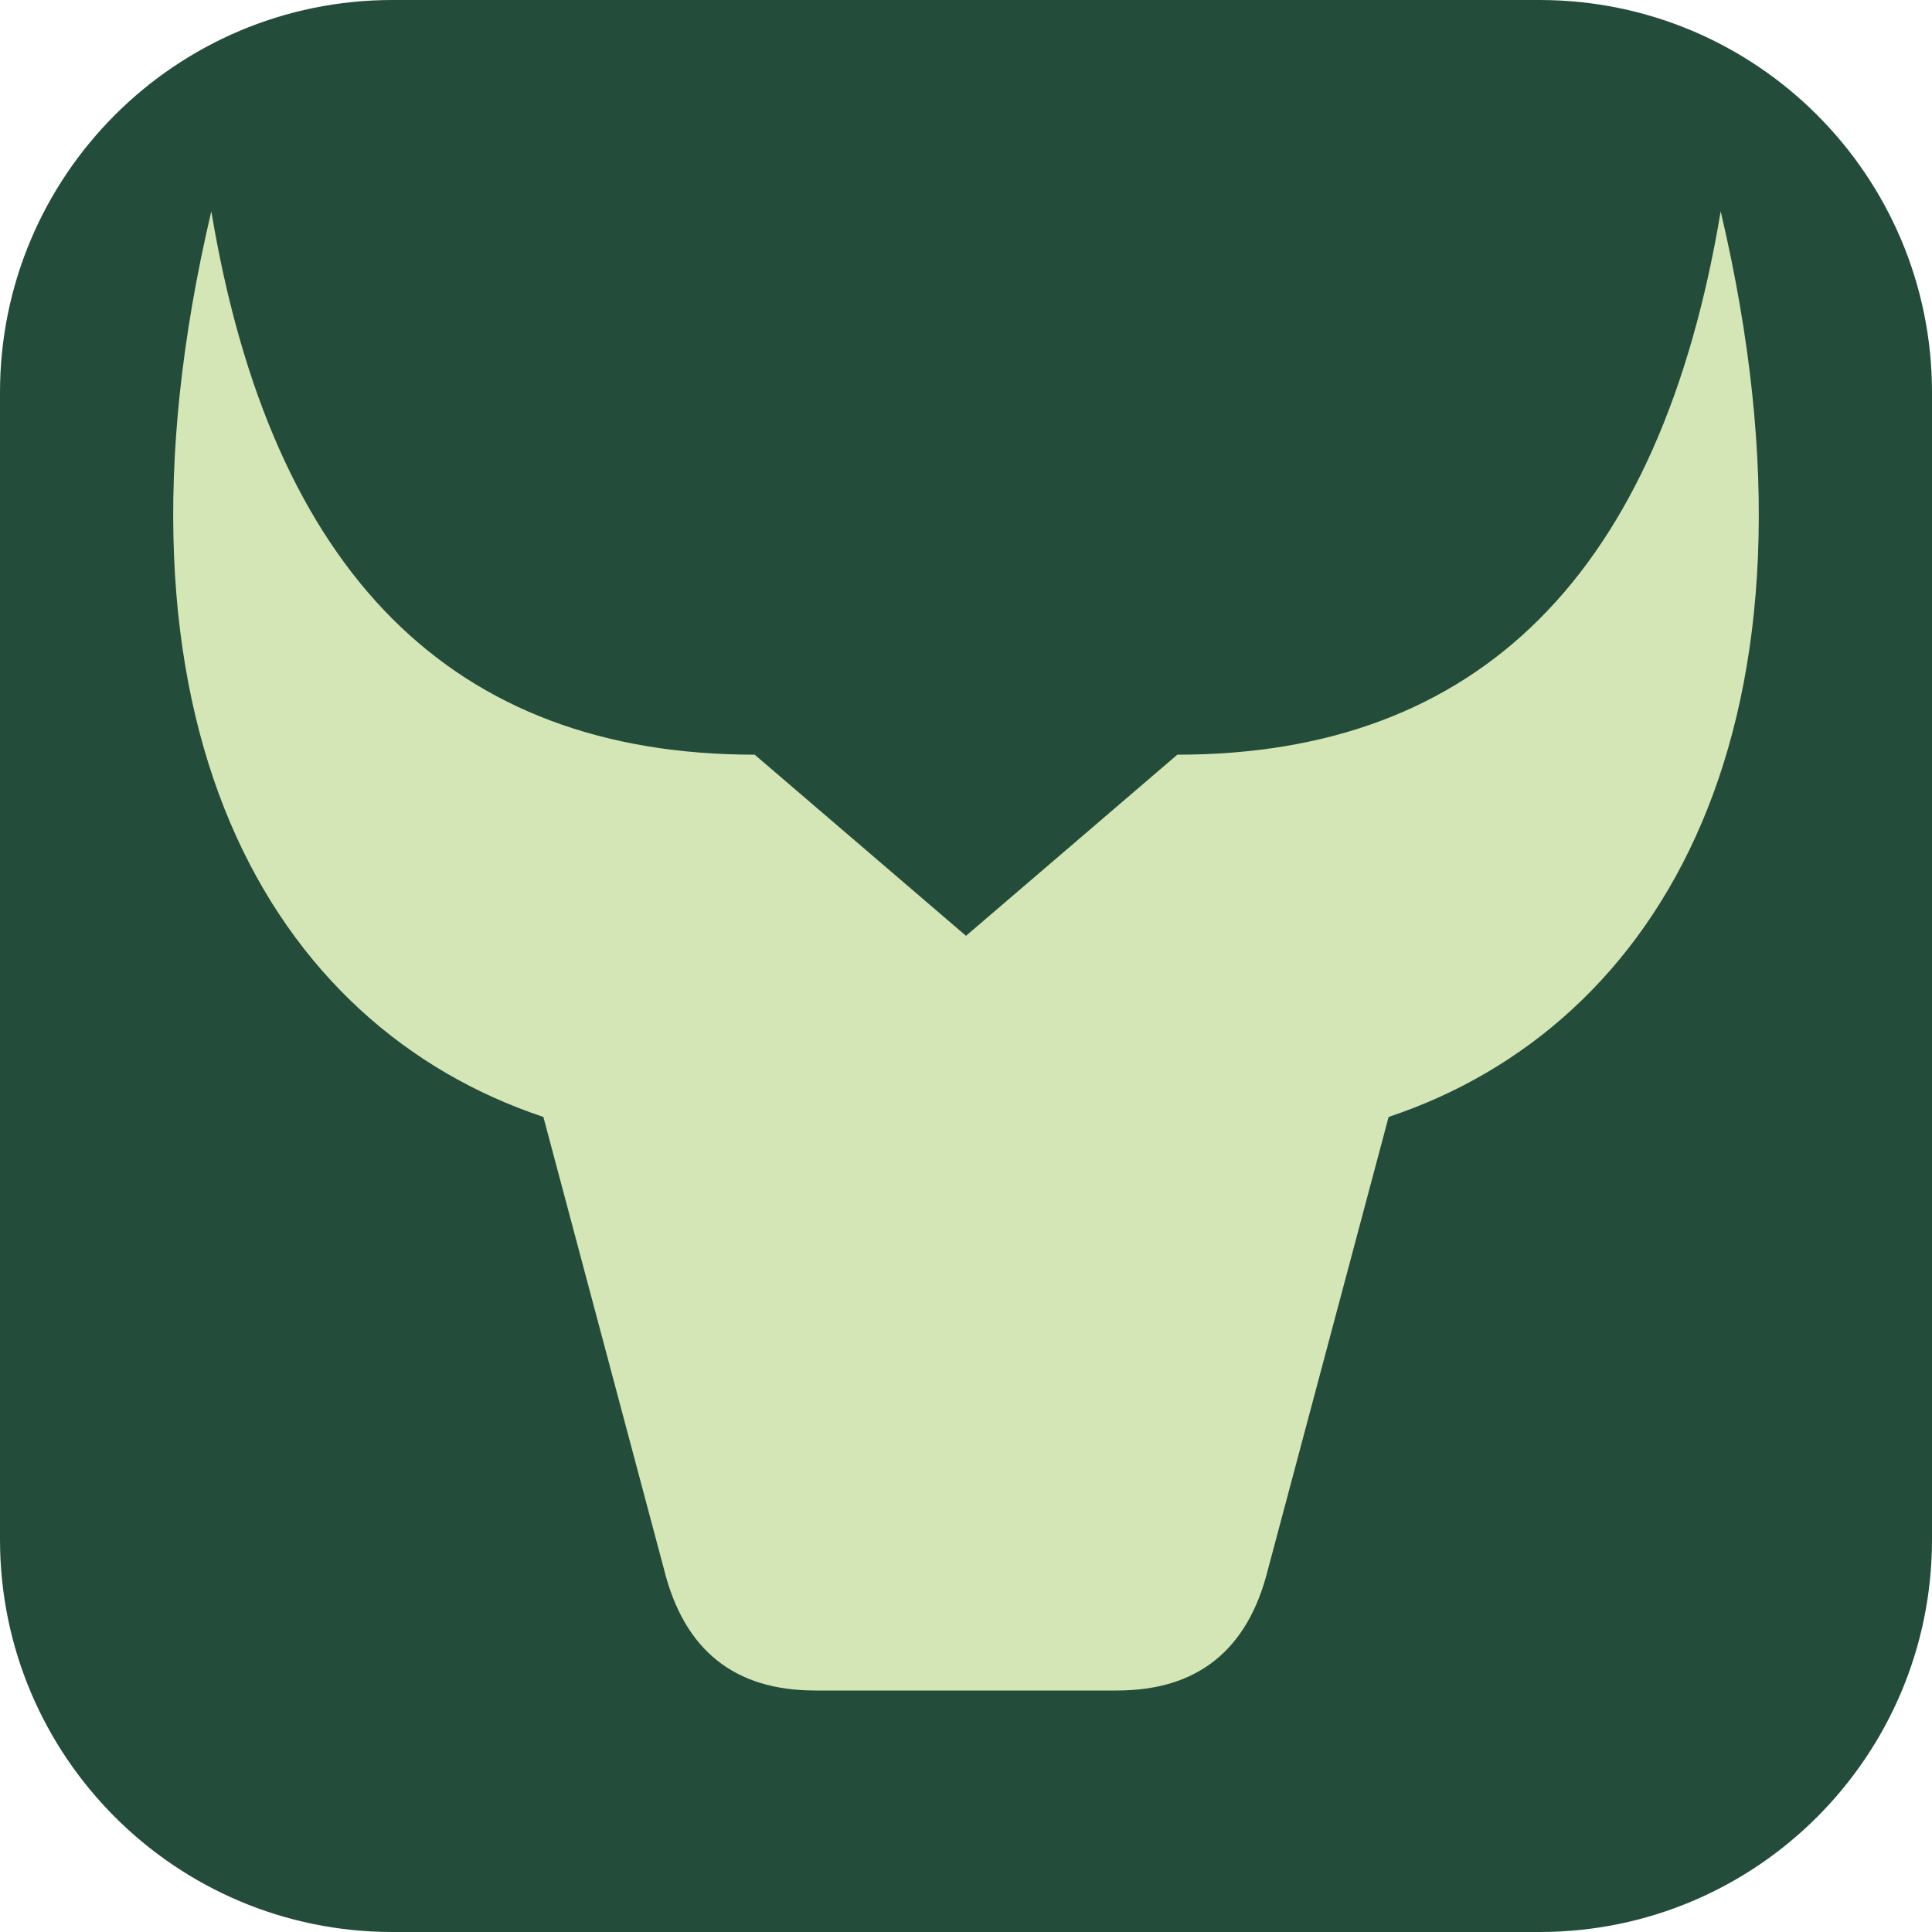
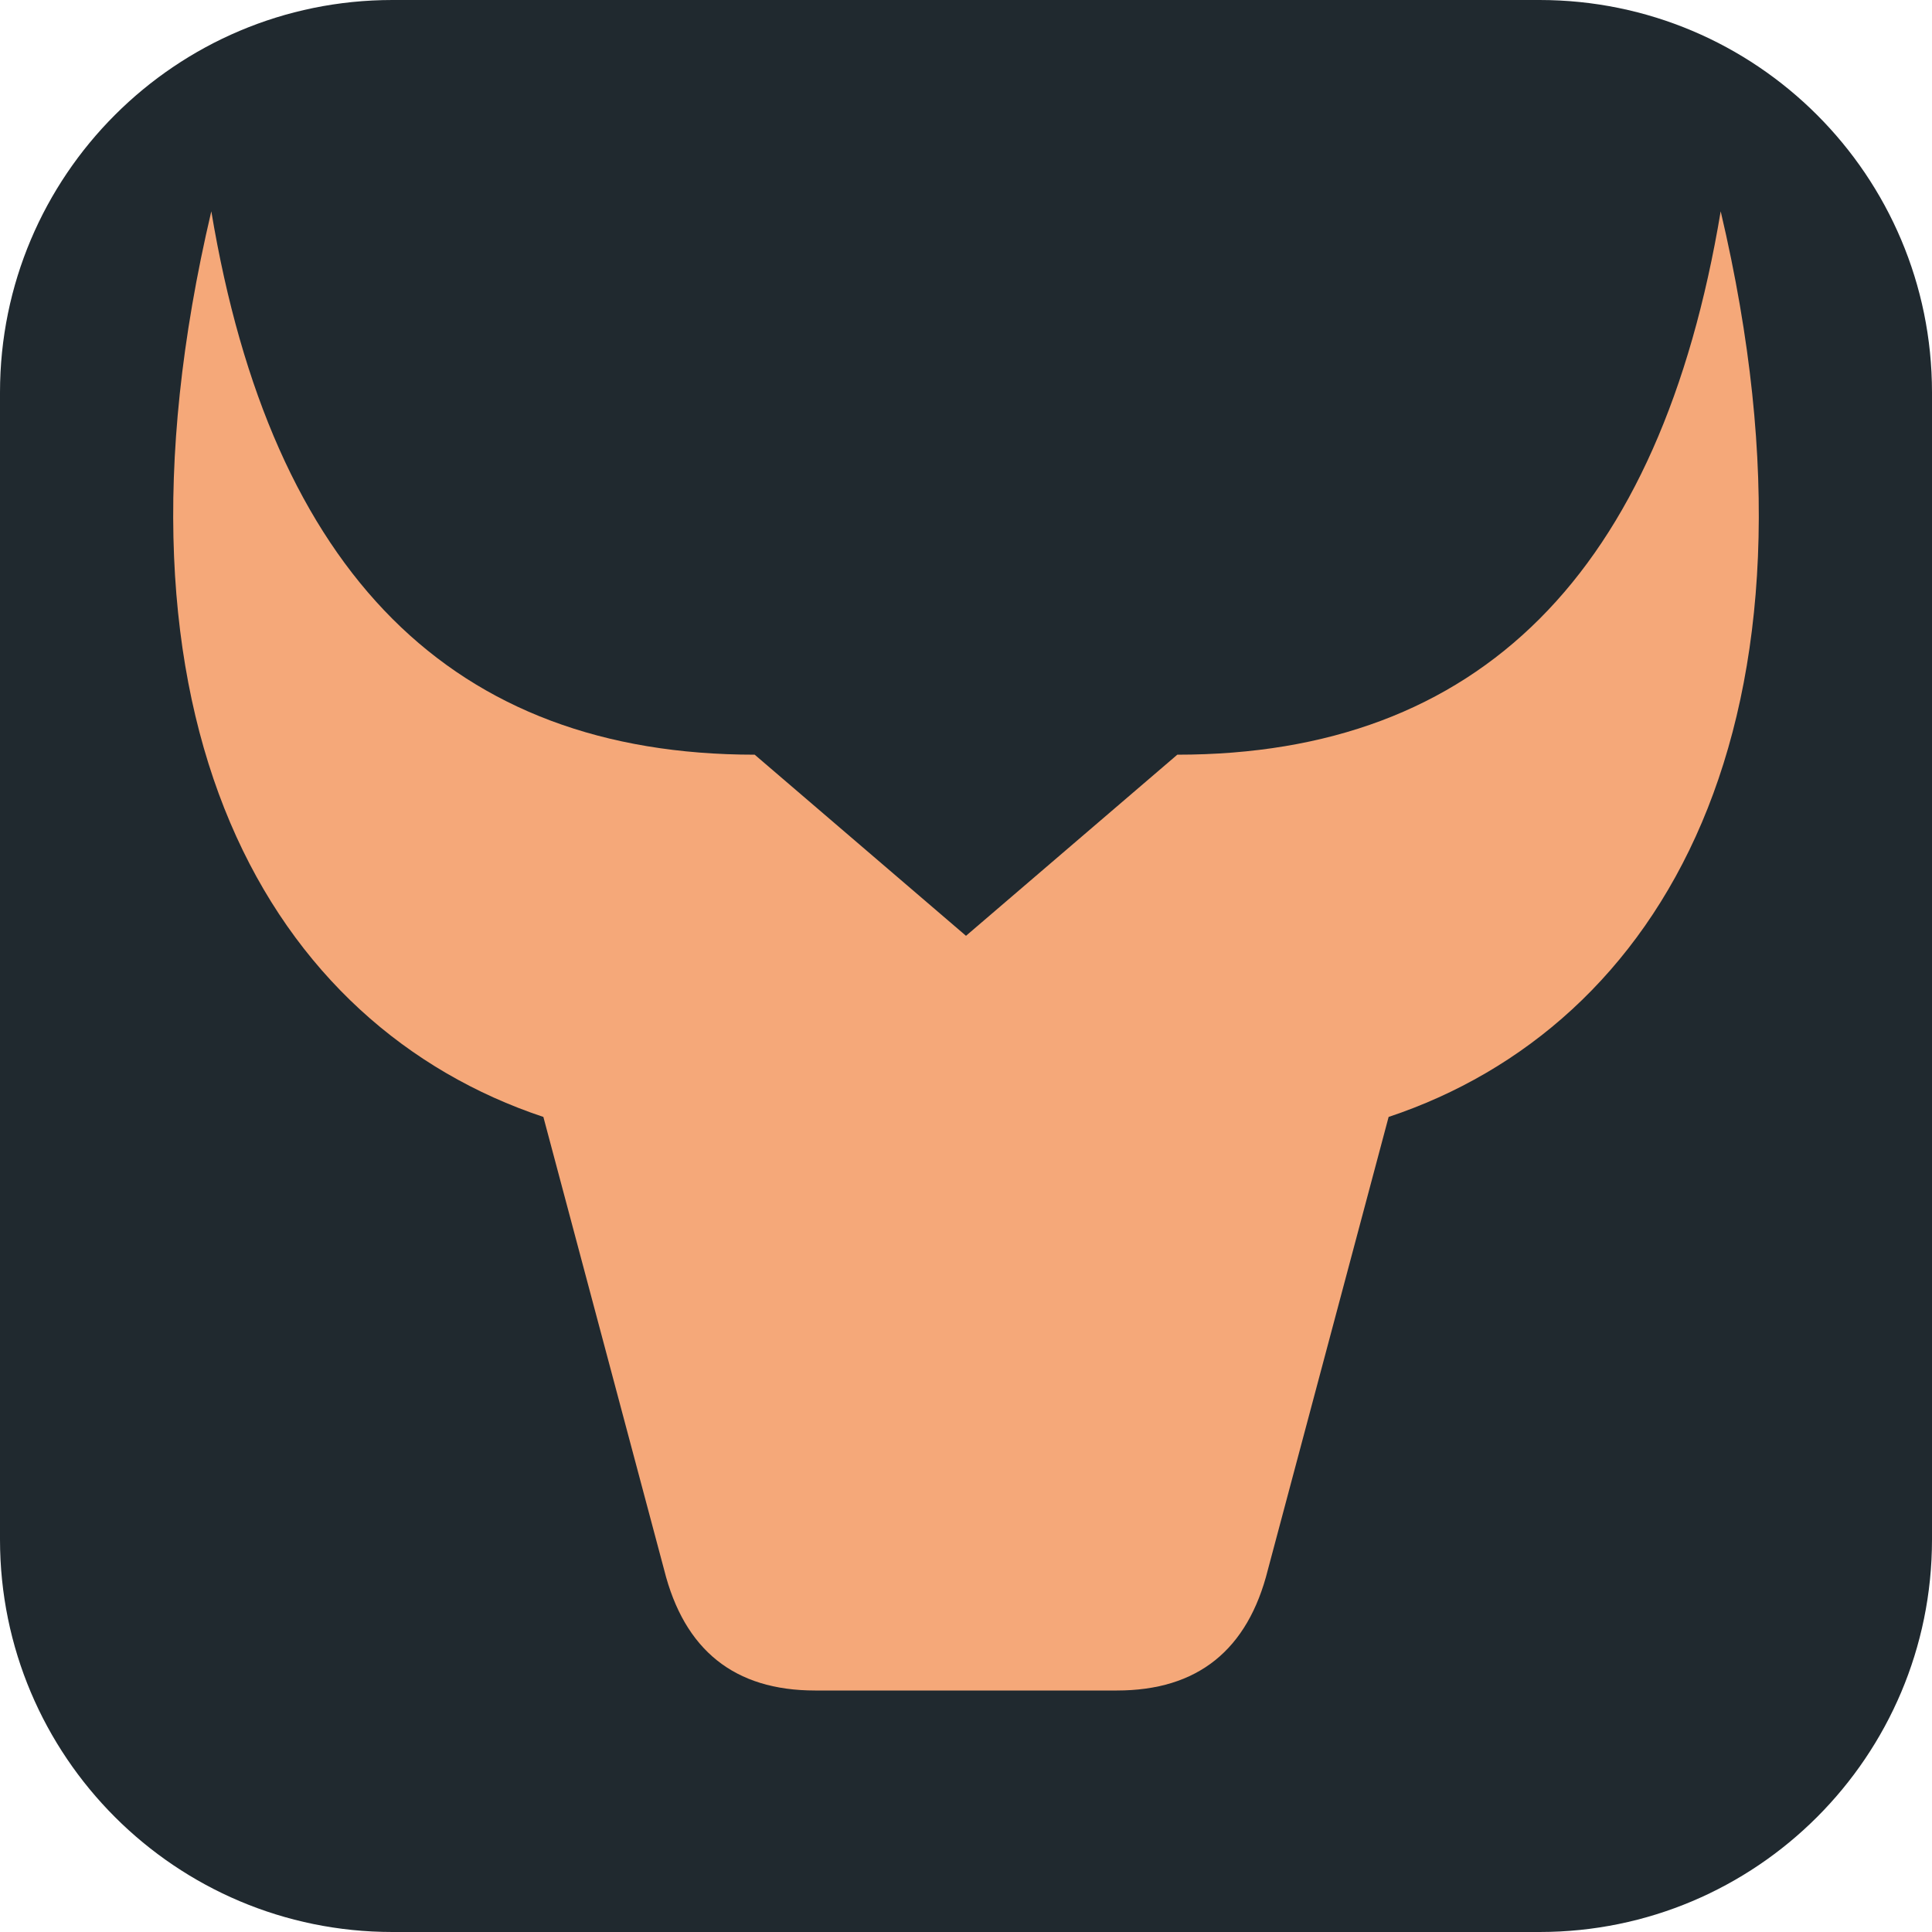
<svg xmlns="http://www.w3.org/2000/svg" viewBox="0 0 64 64" role="img" aria-label="Milo">
-   <rect width="64" height="64" rx="13" fill="#234c3b" />
-   <g fill="#d4e6b5">
+   <rect width="64" height="64" rx="13" fill="#20292f" />
+   <g fill="#f5a879">
    <path fill-rule="evenodd" d="M7 7C9 19 15 25 25 25L32 31L39 25C49 25 55 19 57 7C61 24 55 34 46 37L42 52Q41 56 37 56H27Q23 56 22 52L18 37C9 34 3 24 7 7Z" />
  </g>
</svg>
